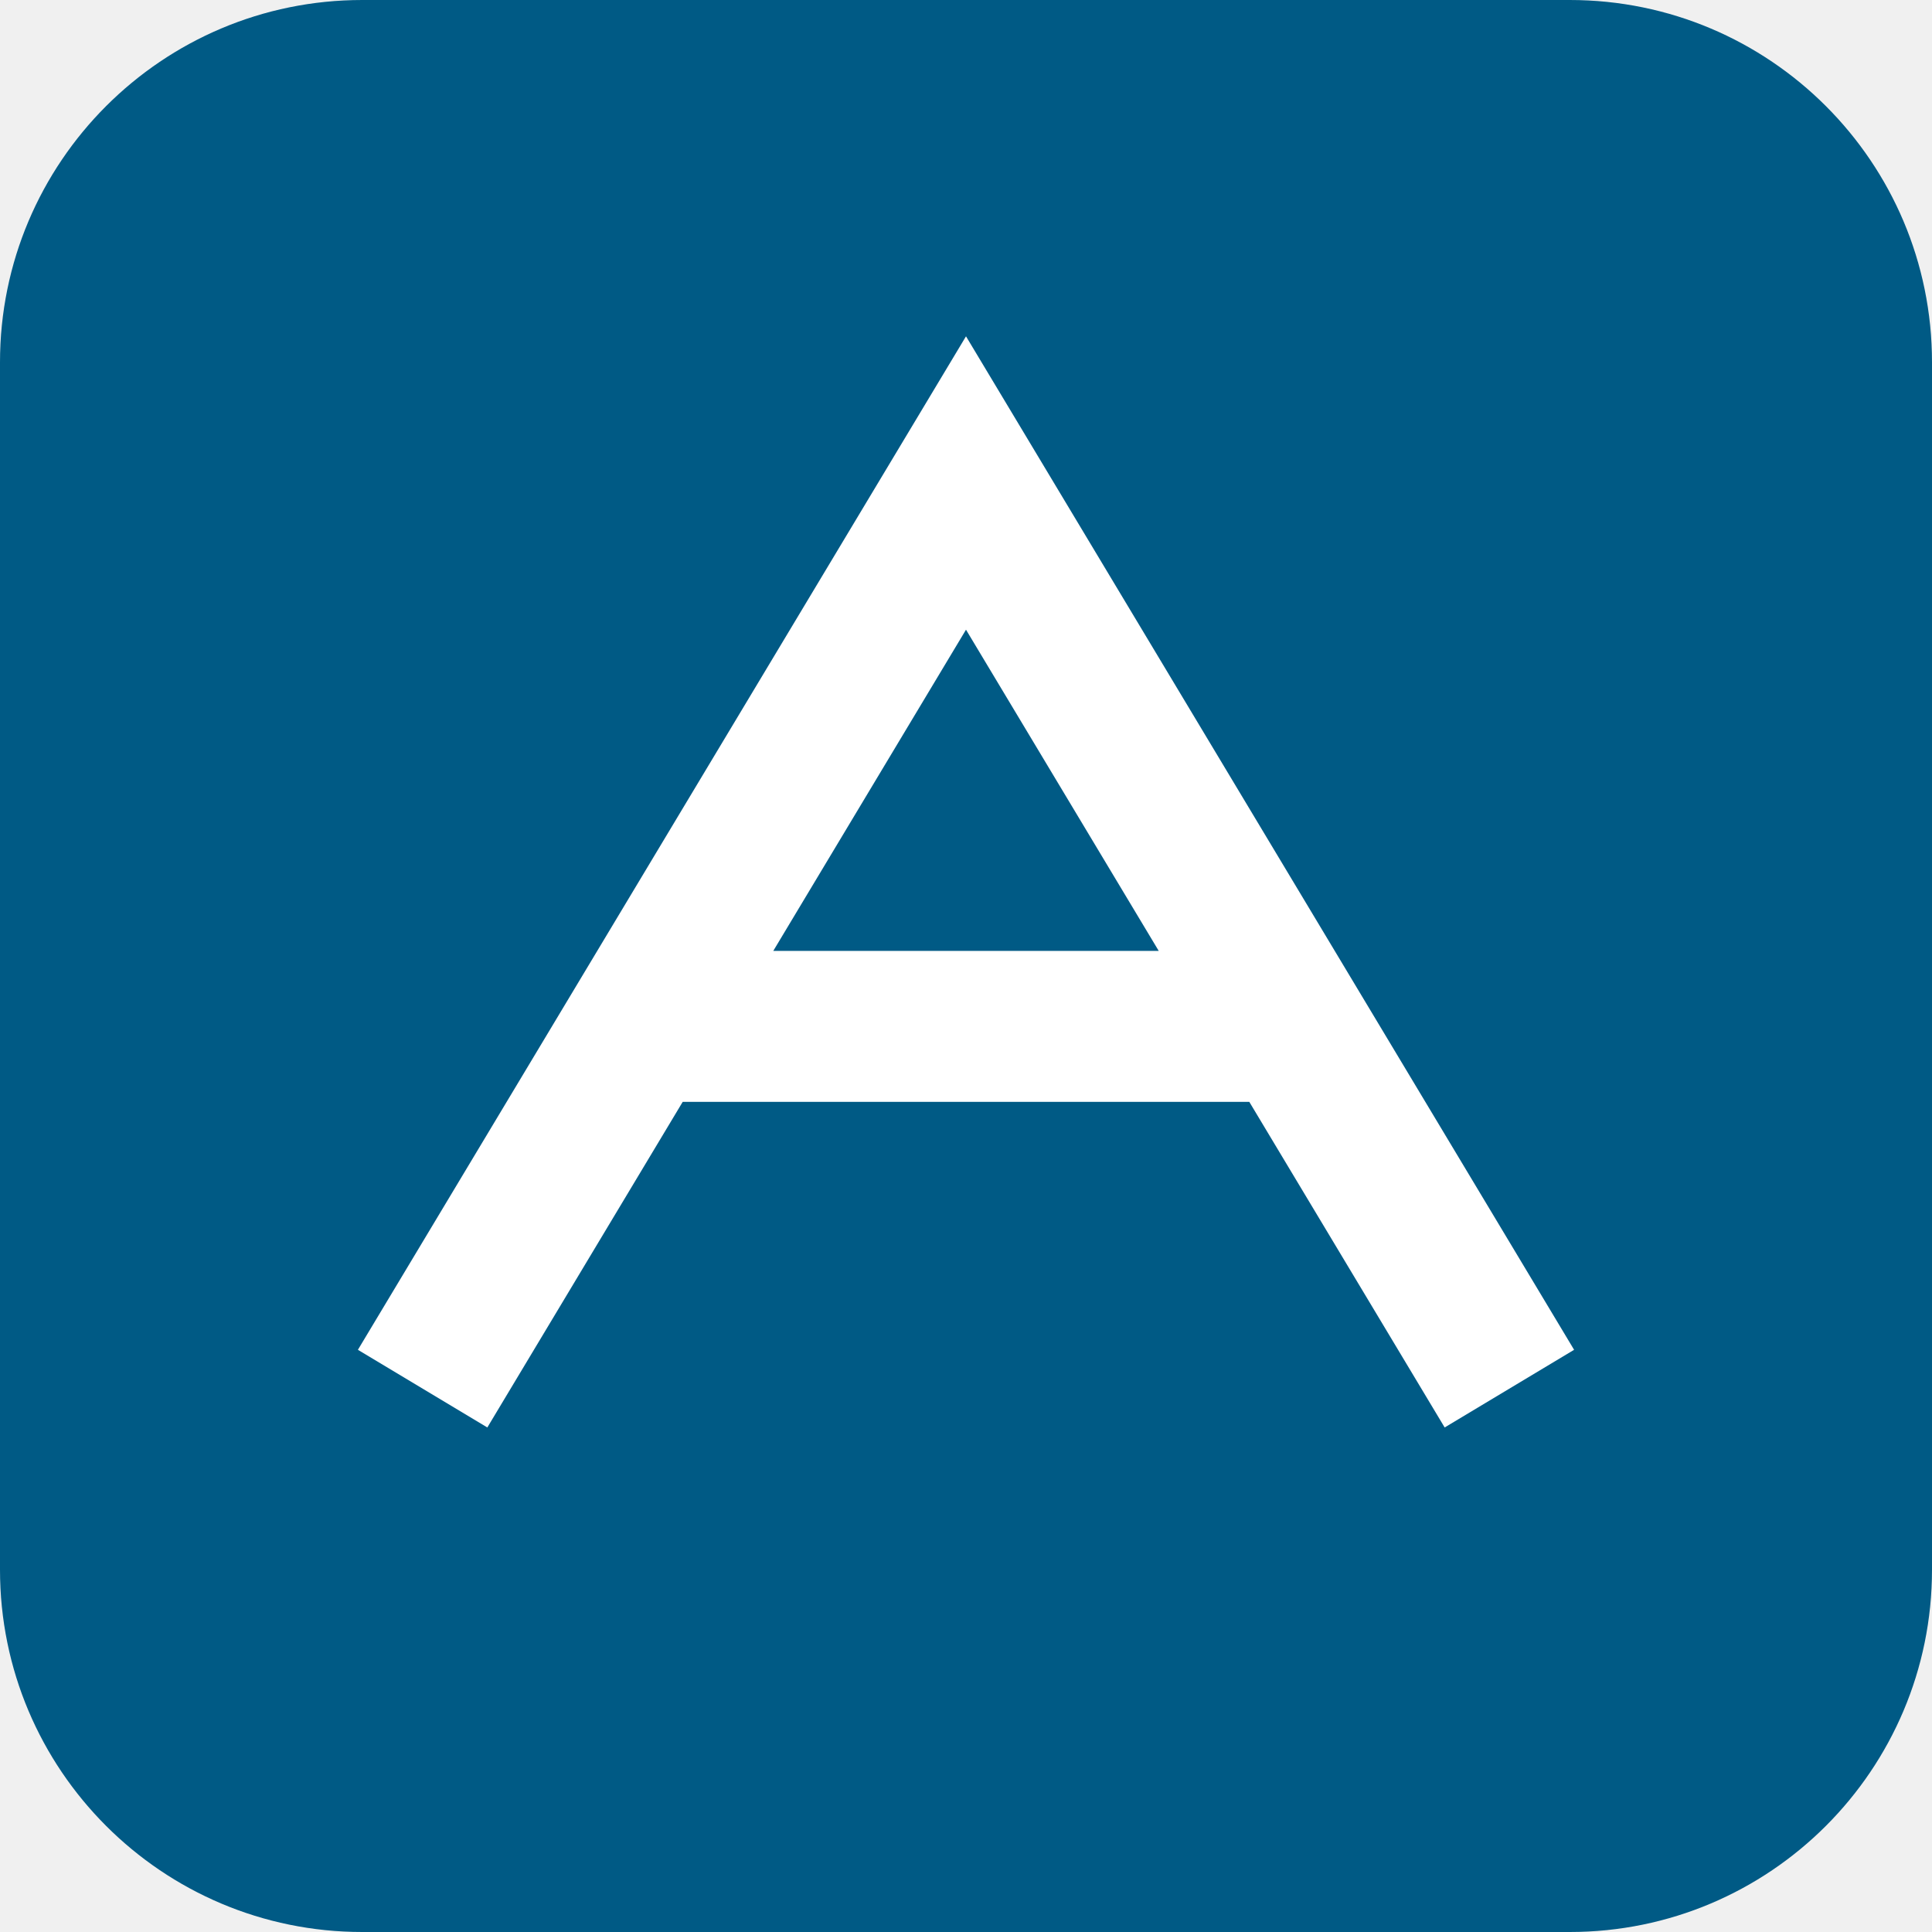
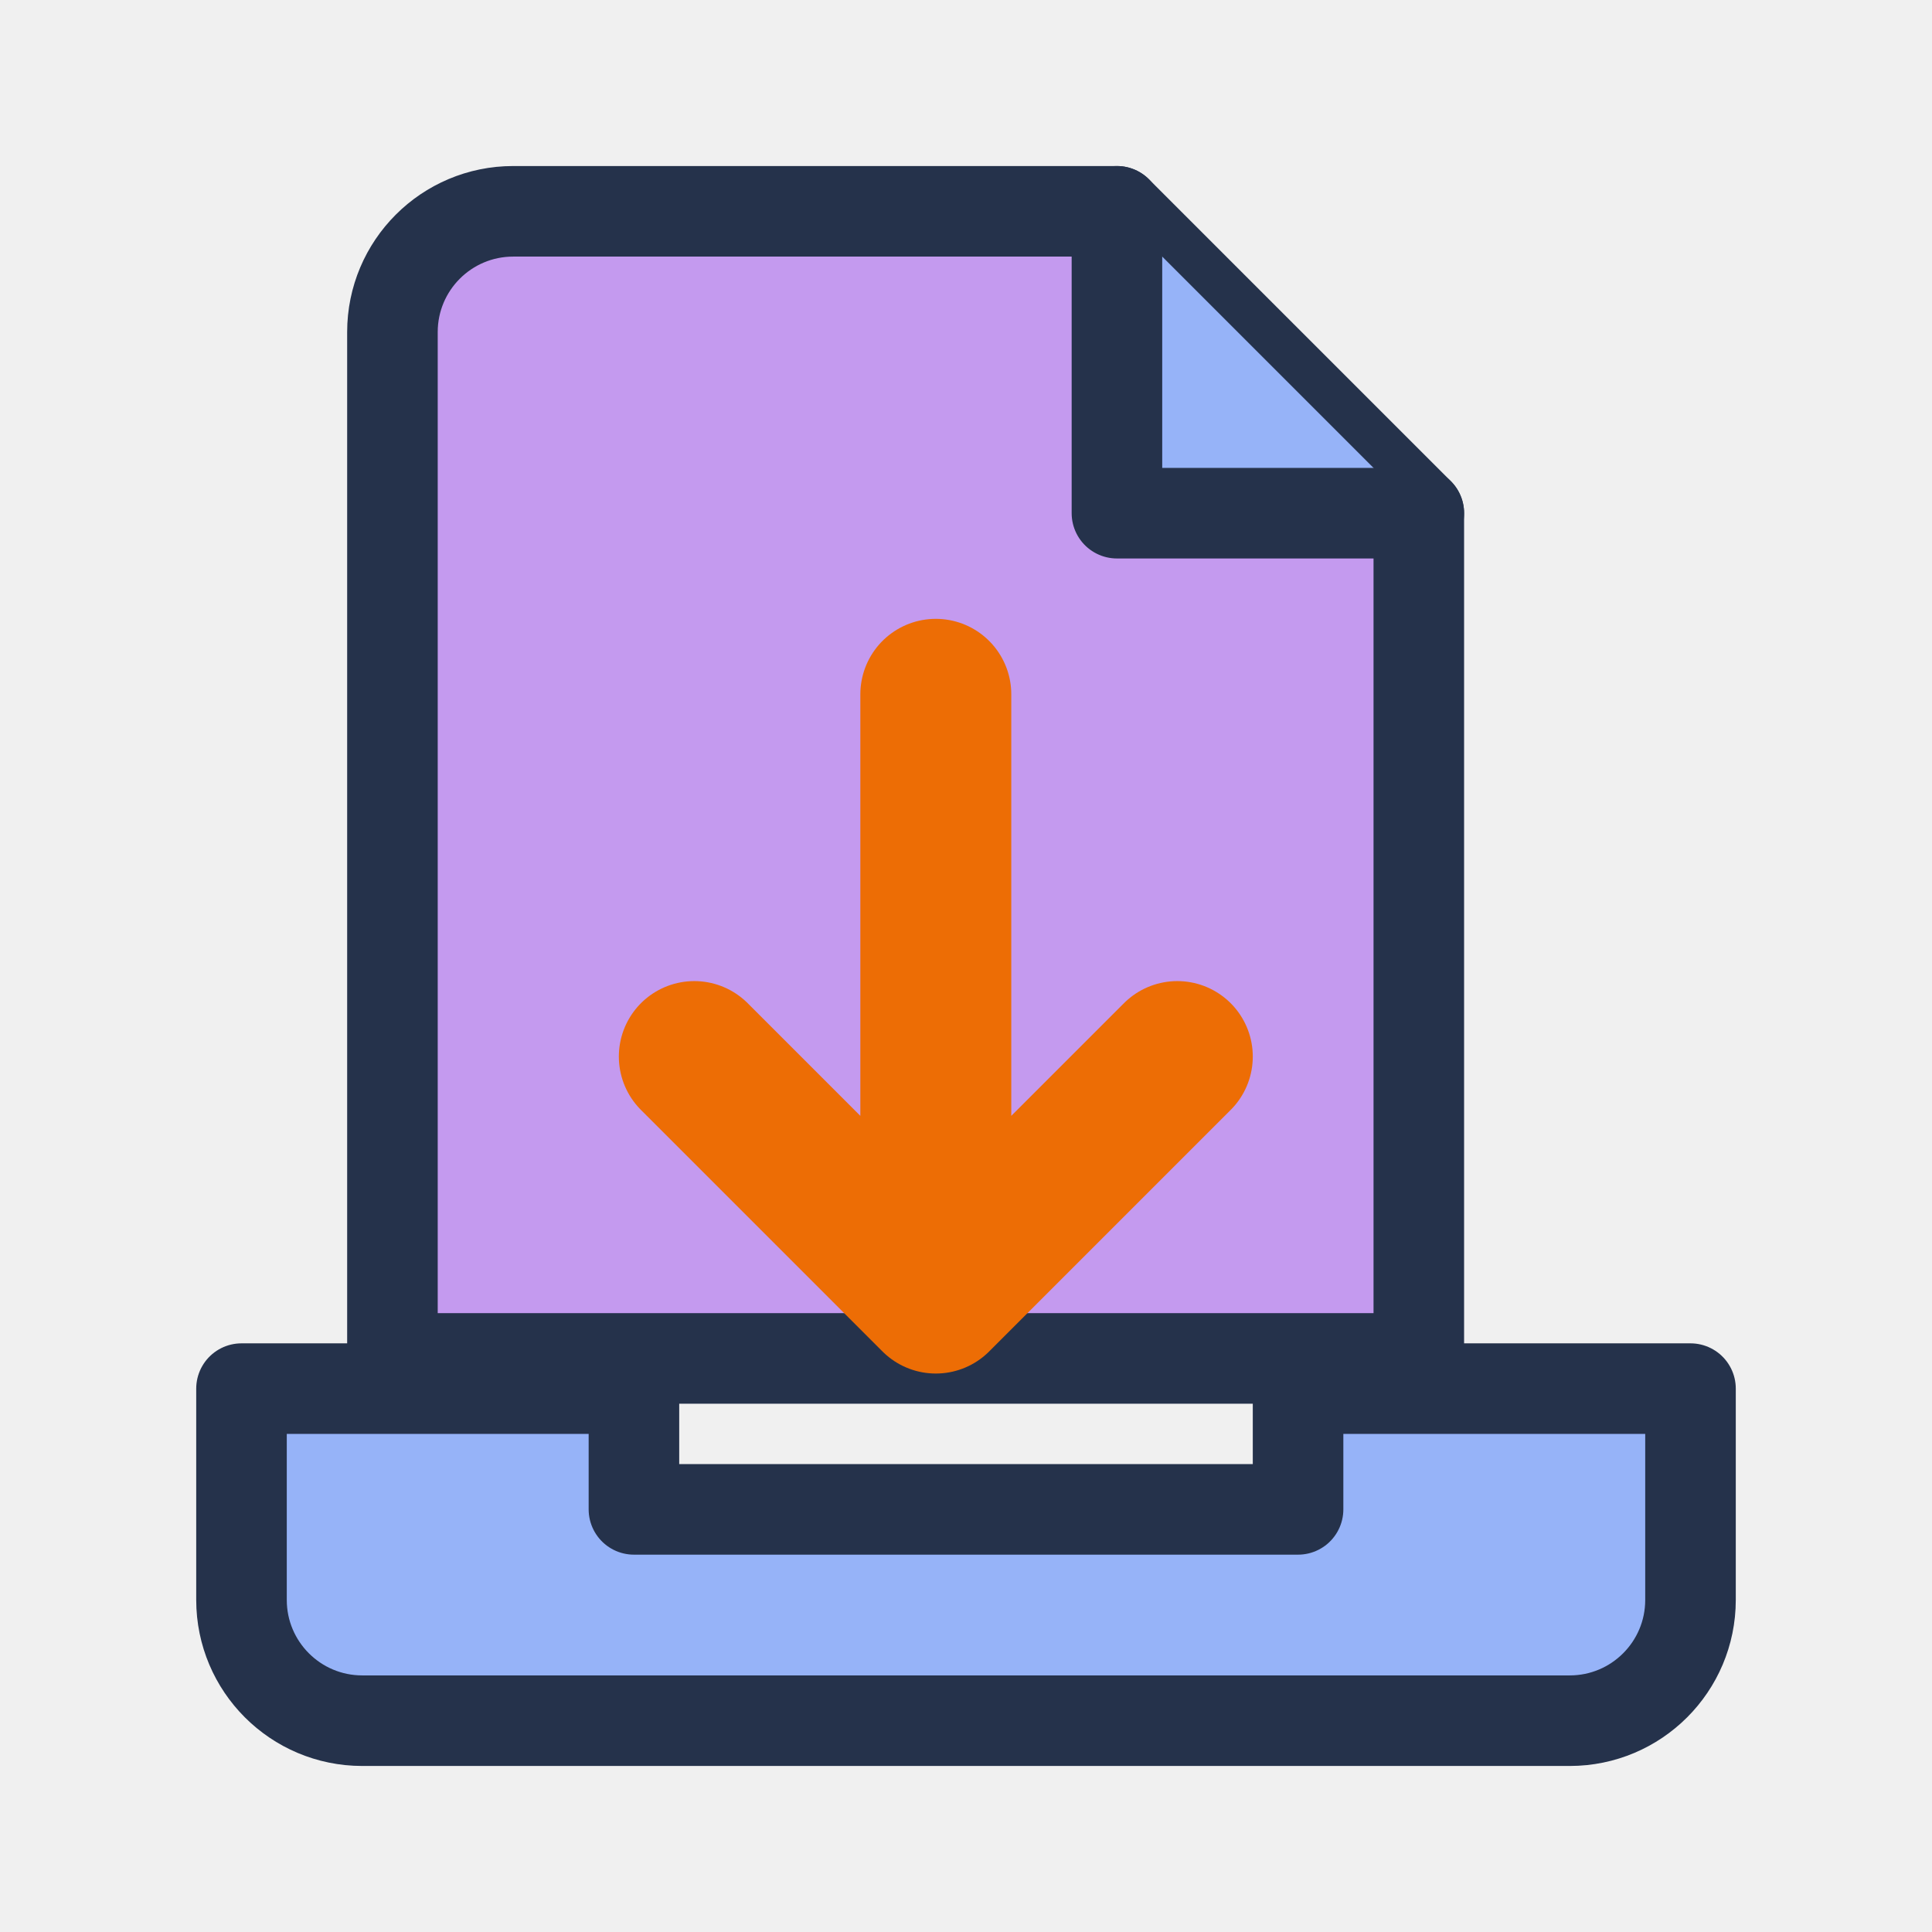
- <svg xmlns="http://www.w3.org/2000/svg" viewBox="0 0 64 64">
-   <rect width="64" height="64" rx="12" fill="#005a85" />
-   <path d="m14 46 18-30 18 30M21 34h22" fill="none" stroke="white" stroke-width="5" />
+ <svg xmlns="http://www.w3.org/2000/svg" width="64" height="64" viewBox="0 0 64 64">
+   <g fill="none" stroke="#25324b" stroke-width="3" stroke-linecap="round" stroke-linejoin="round">
+     <path d="M17 7h20l10 10v28H13V11a4 4 0 0 1 4-4Z" fill="#c49aef" />
+     <path d="M37 7v10h10" fill="#96b3f8" />
+     <path d="M31 23v20m-8-8 8 8 8-8" fill="none" stroke="#ed6d05" stroke-width="5" />
+     <path d="M8 46v7a4 4 0 0 0 4 4h40a4 4 0 0 0 4-4v-7H43v4H21v-4Z" fill="#96b3f8" />
+   </g>
</svg>
